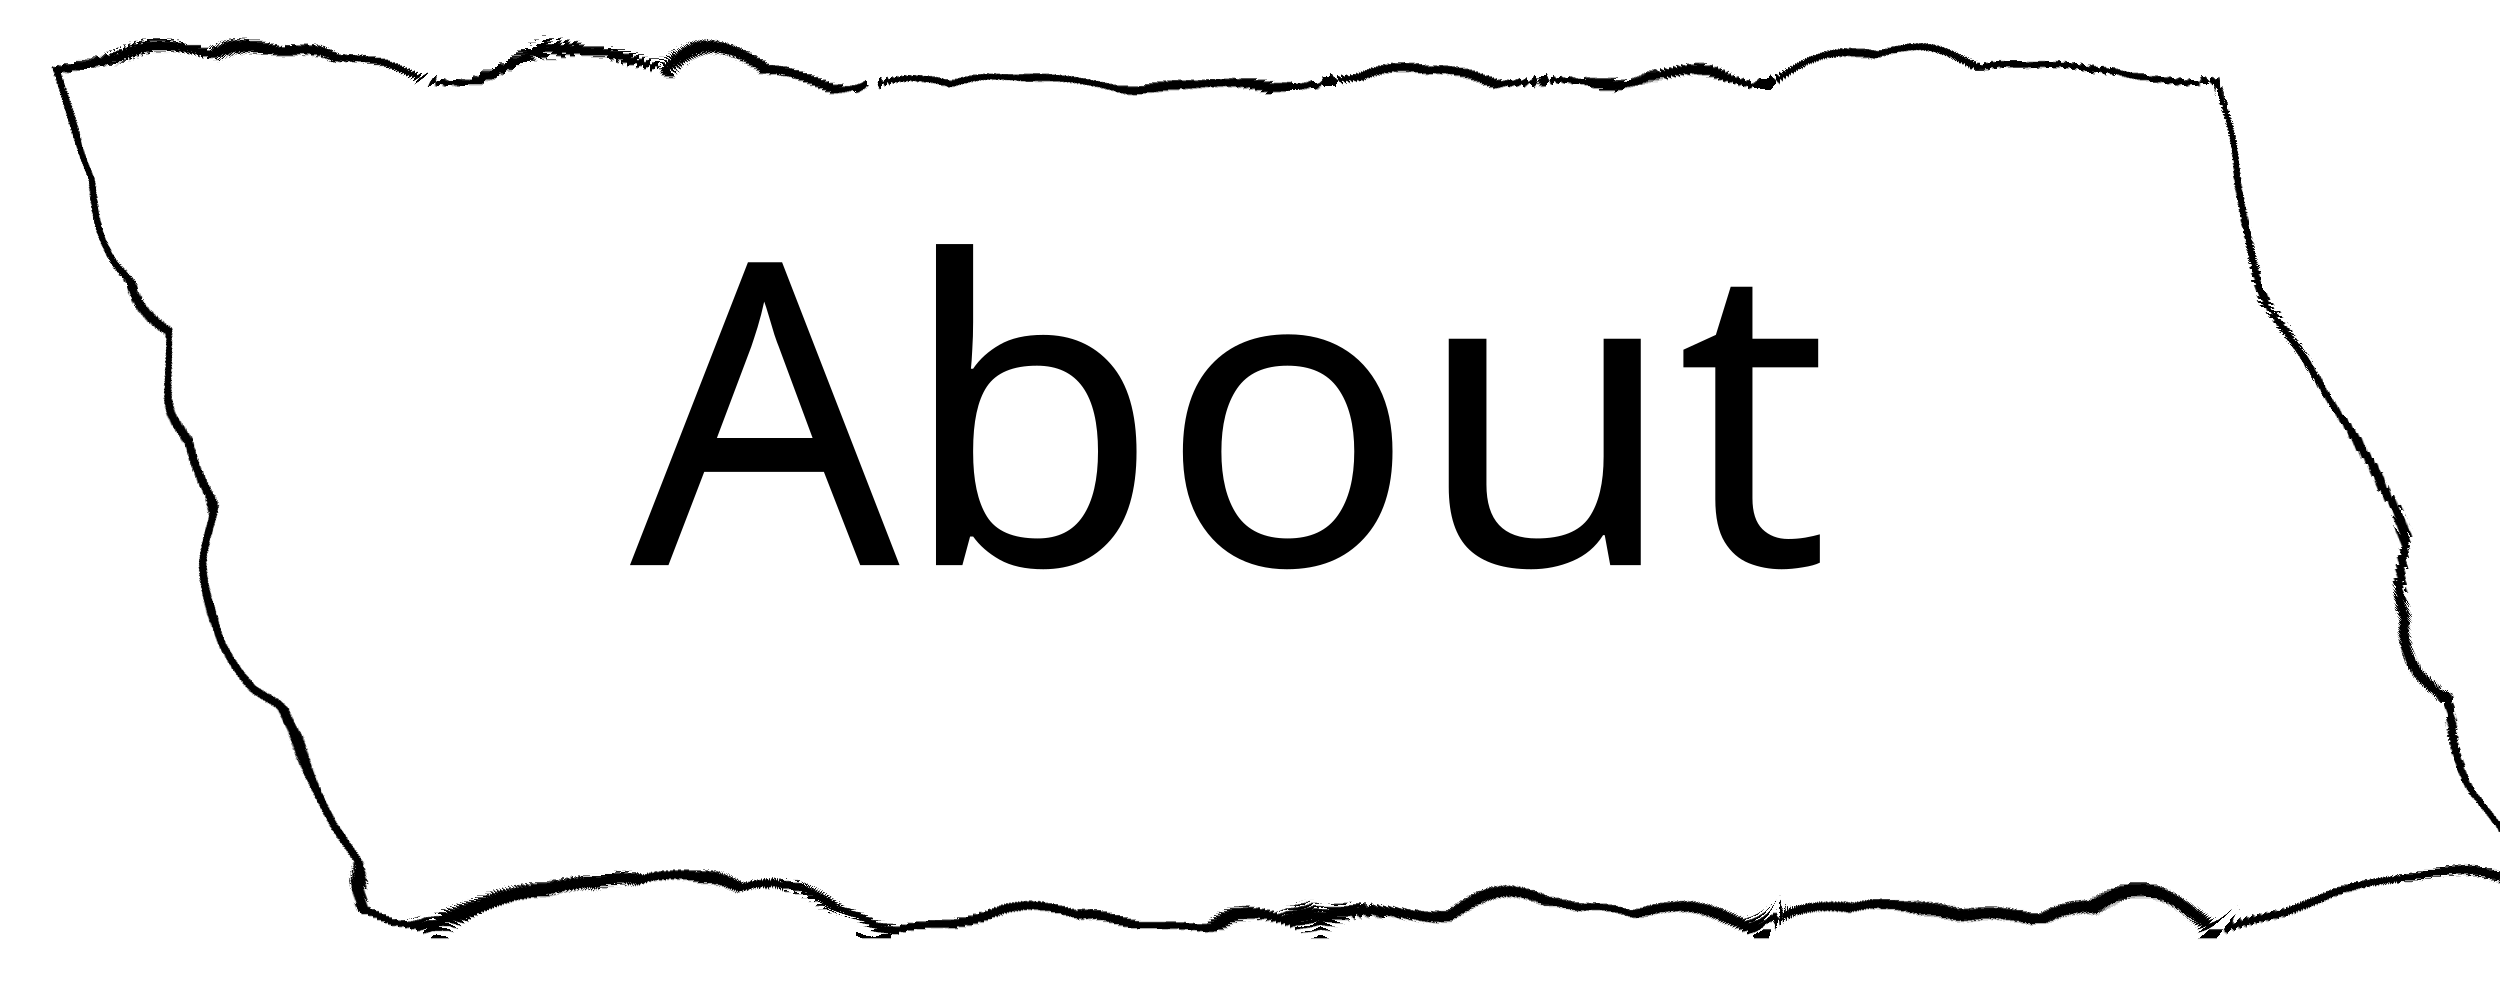
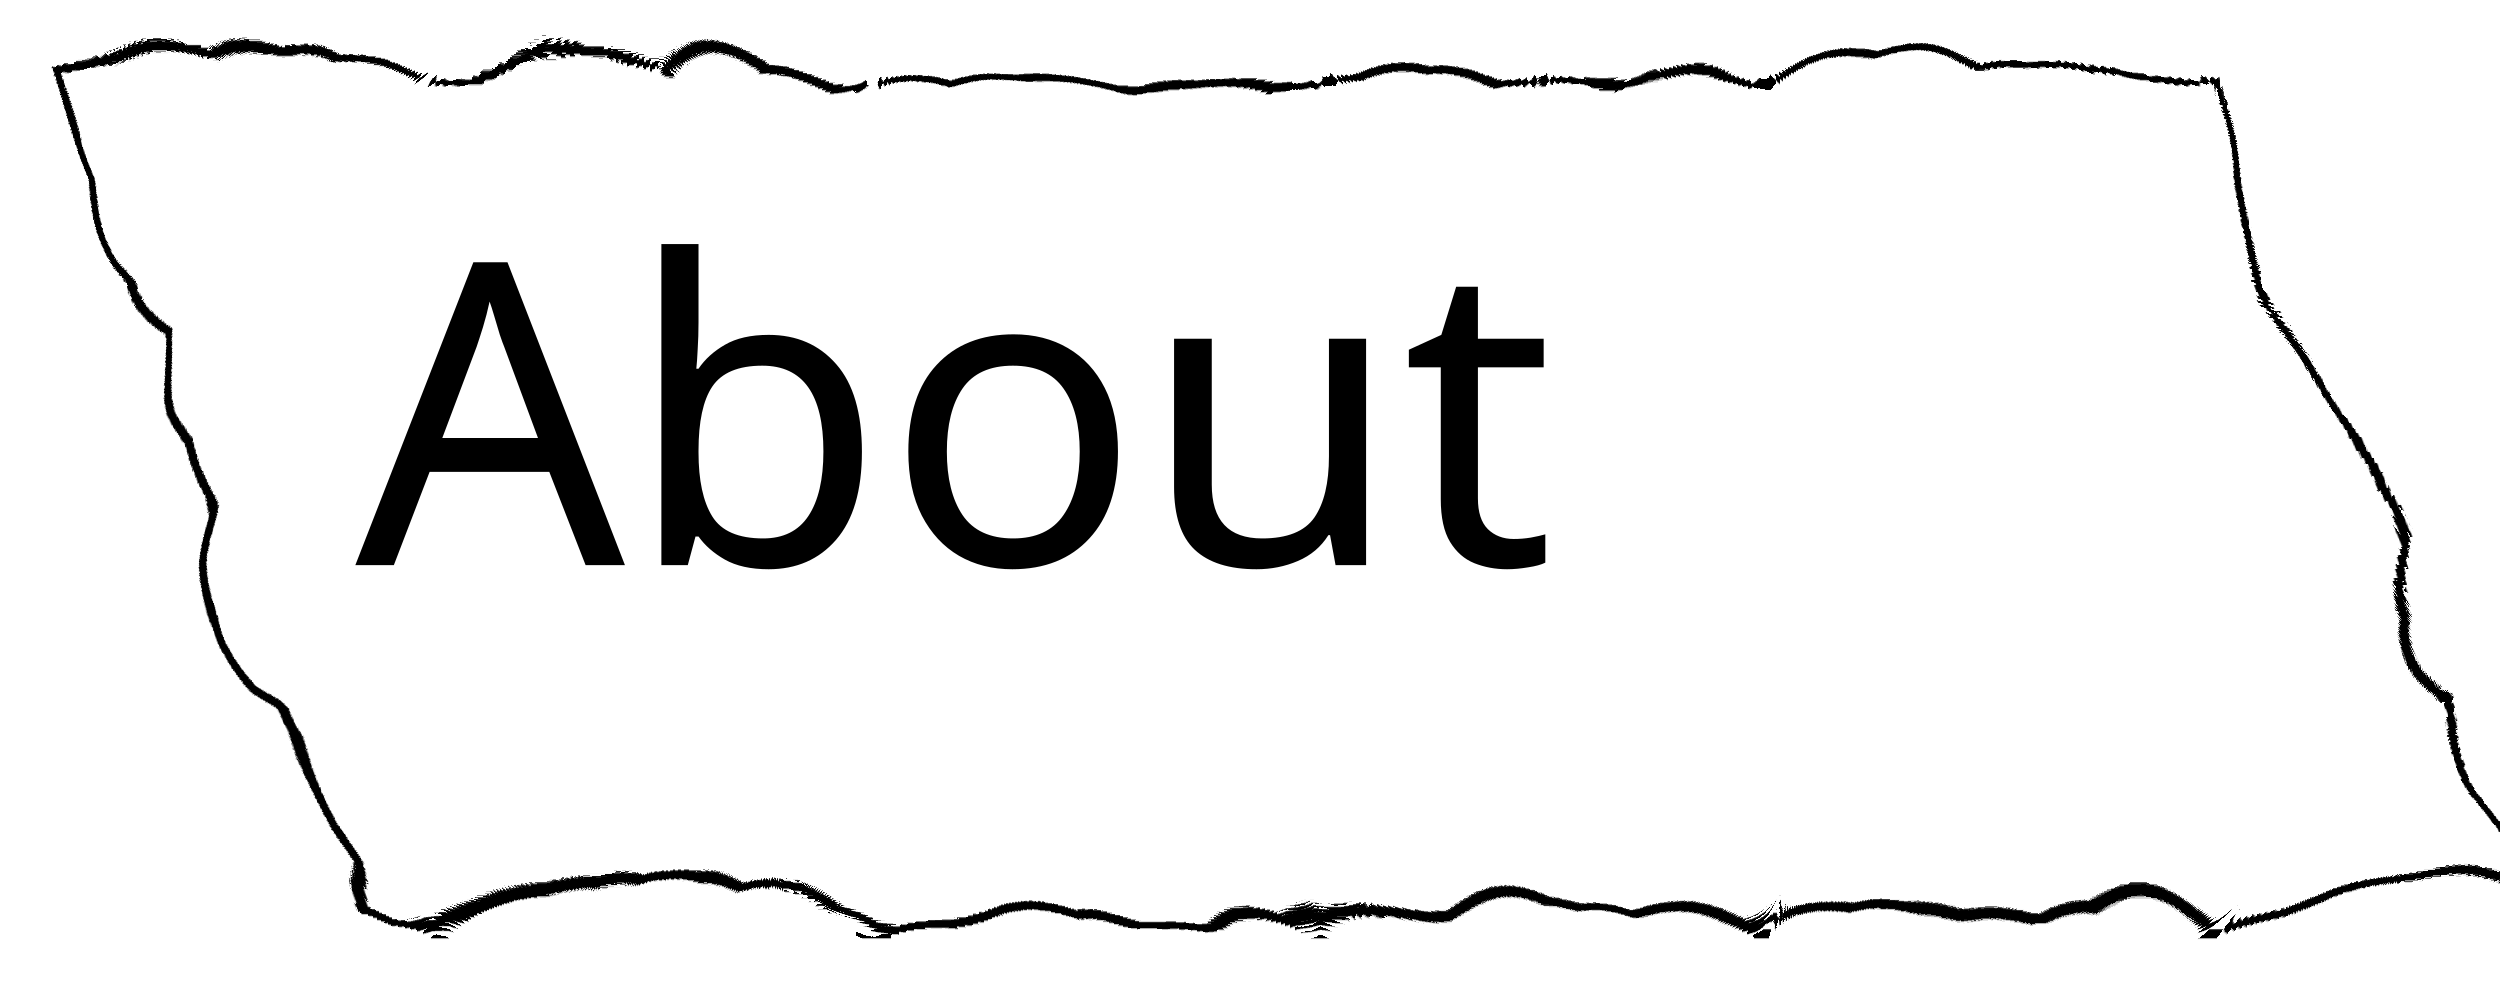
- <svg xmlns="http://www.w3.org/2000/svg" width="142" height="56">
-   <defs>
-     <filter id="a" color-interpolation-filters="sRGB">
-       <feTurbulence numOctaves="3" baseFrequency=".04" result="result91" />
-       <feDisplacementMap in2="result91" scale="6.6" yChannelSelector="G" xChannelSelector="R" in="SourceGraphic" />
+ <svg xmlns="http://www.w3.org/2000/svg" width="142" height="56" id="svg2" version="1.1">
+   <defs id="defs4">
+     <filter id="filter2999" color-interpolation-filters="sRGB">
+       <feTurbulence id="feTurbulence3001" numOctaves="3" seed="0" type="turbulence" baseFrequency="0.04" result="result91" />
+       <feDisplacementMap id="feDisplacementMap3003" in2="result91" scale="6.6" yChannelSelector="G" xChannelSelector="R" in="SourceGraphic" />
    </filter>
  </defs>
-   <text style="text-align:center;line-height:161%" x="69.838" y="1028.459" font-size="24" font-weight="400" letter-spacing="0" word-spacing="0" text-anchor="middle" font-family="Sans" transform="translate(0 -996.362)">
-     <tspan x="69.838" y="1028.459">About</tspan>
-   </text>
-   <path d="M141.742 1046.104l-18.237-47.71H1.923l17.18 47.71z" fill="none" stroke="#000" stroke-width=".517" filter="url(#a)" transform="translate(0 -996.362)" />
+   <g id="layer1" transform="translate(0,-996.3622)">
+     <text xml:space="preserve" style="font-size:24px;font-style:normal;font-weight:normal;text-align:center;line-height:161%;letter-spacing:0px;word-spacing:0px;text-anchor:middle;fill:#000000;fill-opacity:1;stroke:none;font-family:Sans" x="69.838" y="1028.459" id="text2983">
+       <tspan id="tspan2985" x="69.838" y="1028.459">About</tspan>
+     </text>
+     <path style="fill:none;stroke:#000000;stroke-width:0.517px;stroke-linecap:butt;stroke-linejoin:miter;stroke-opacity:1;filter:url(#filter2999)" d="m 141.742,1046.104 -18.237,-47.711 -121.582,0 17.18,47.711 z" id="path2987" />
+   </g>
</svg>
